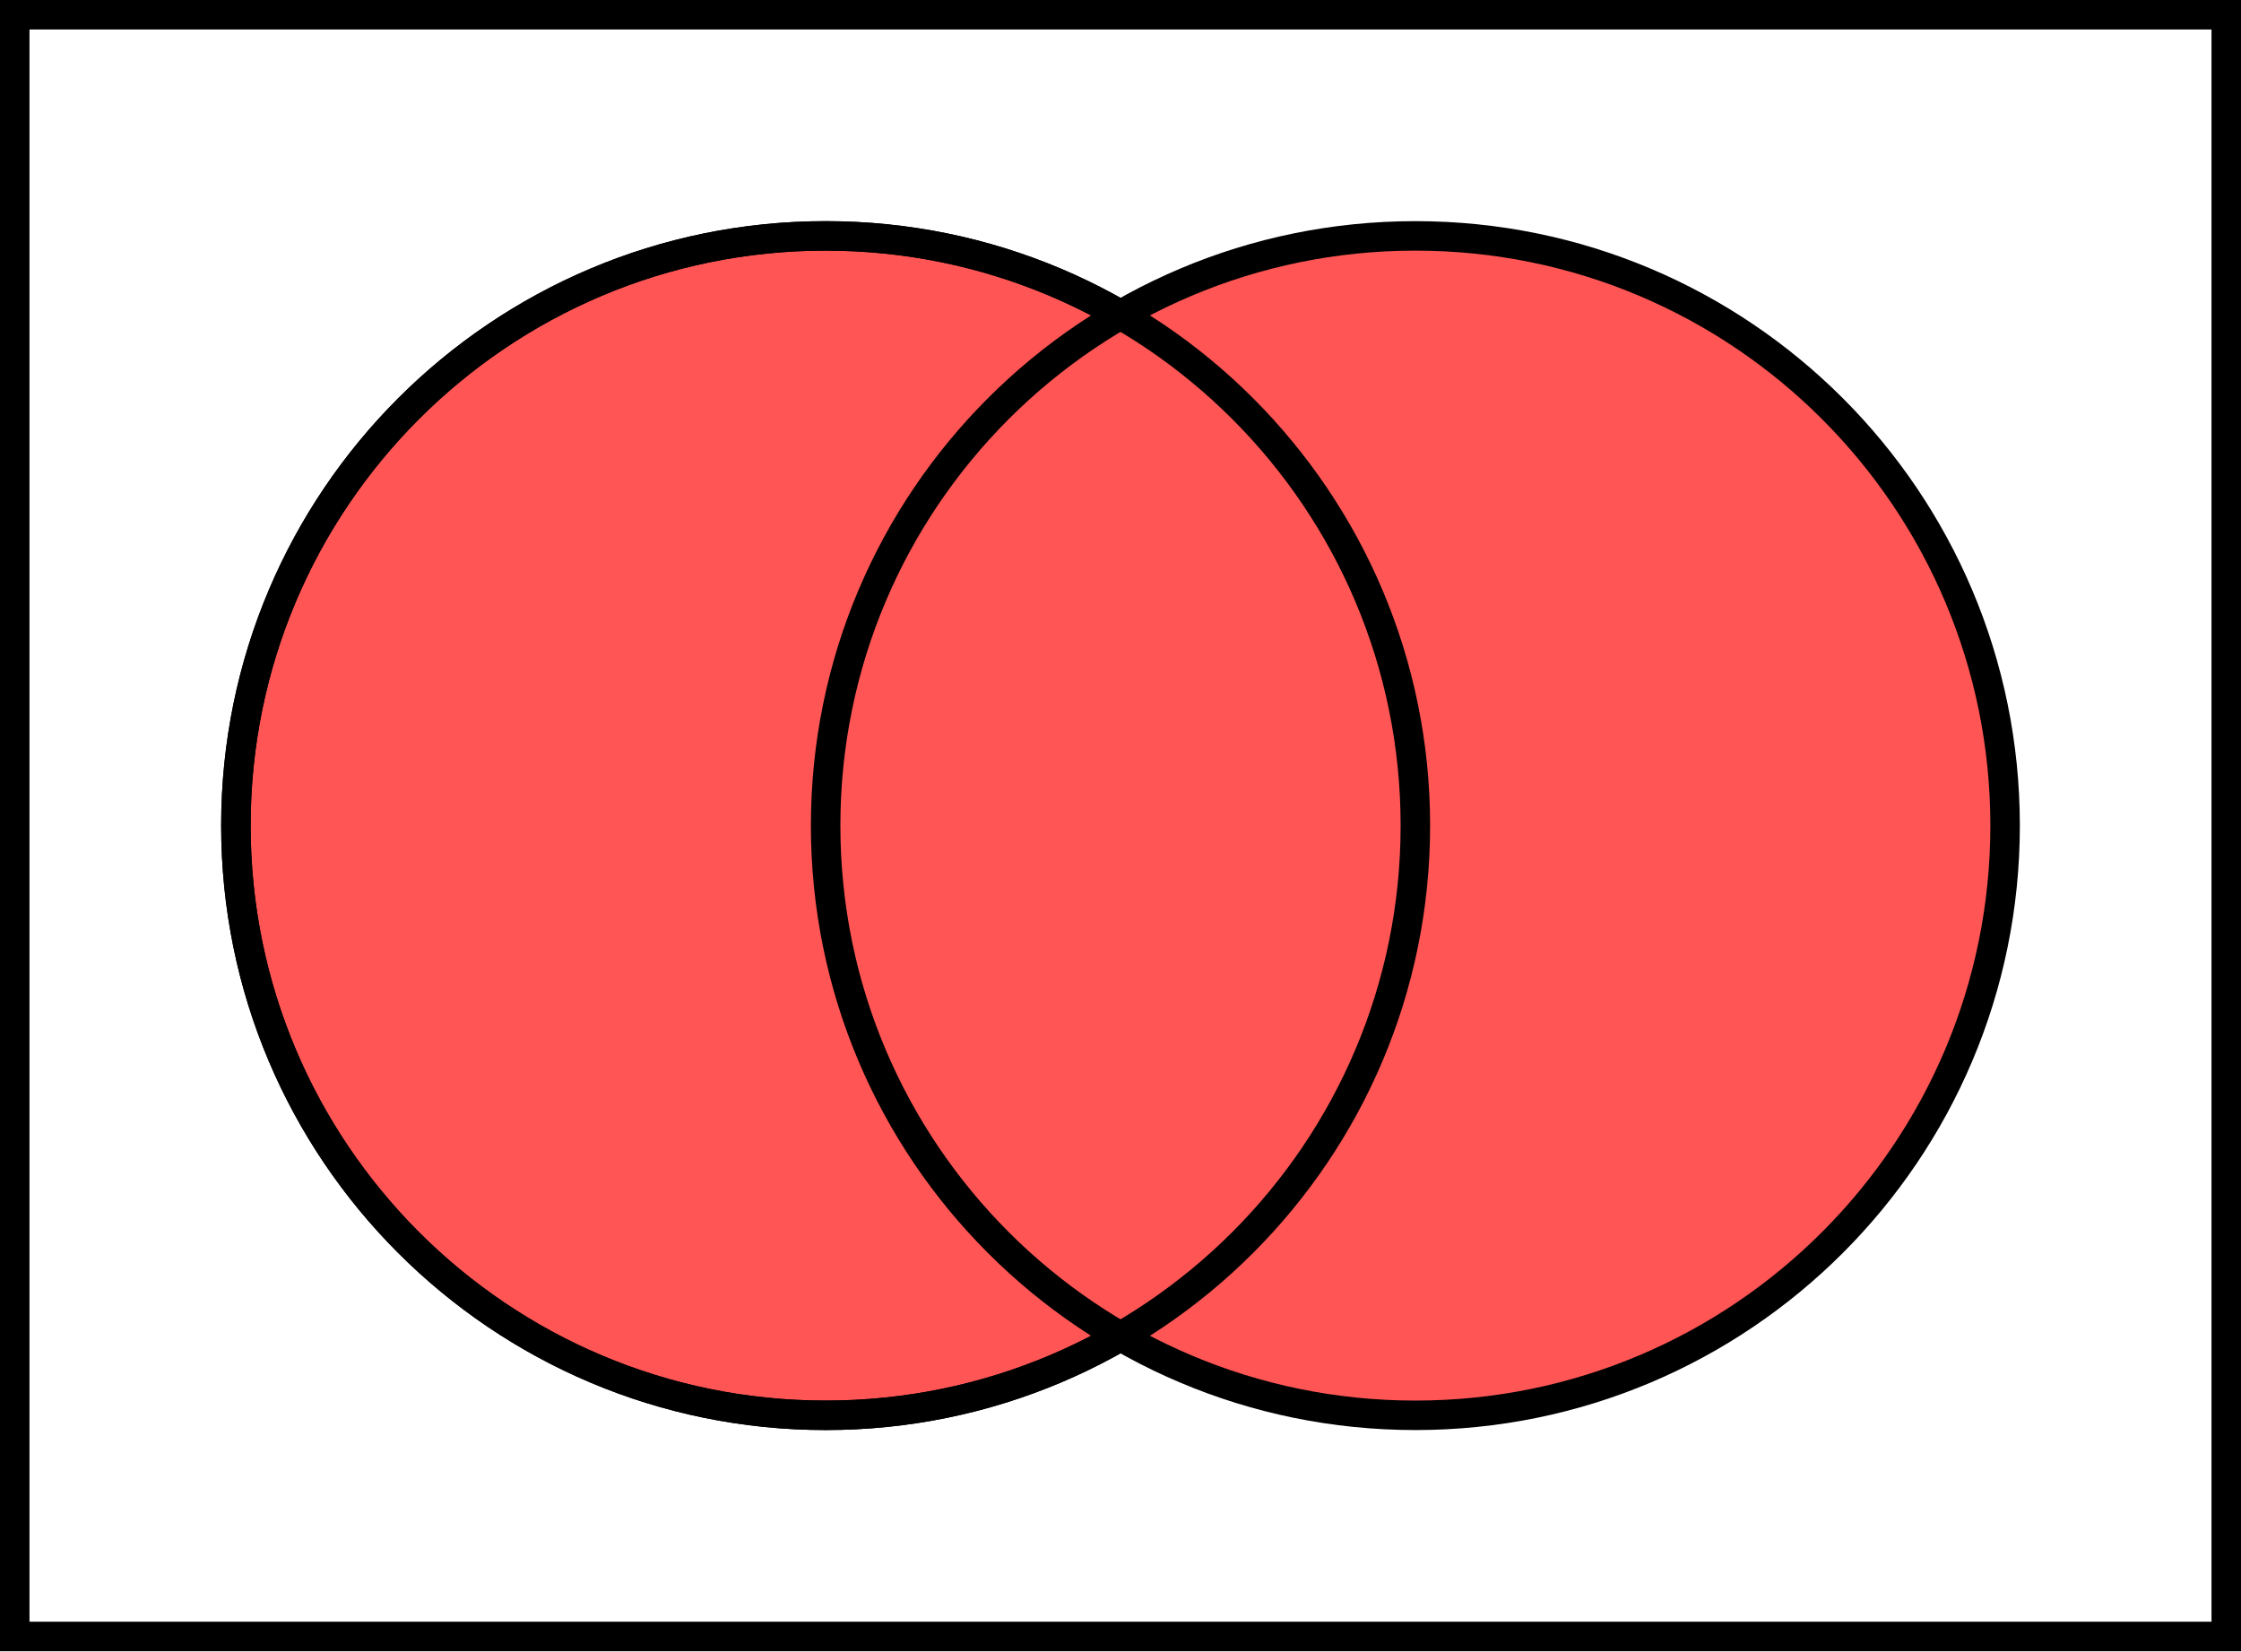
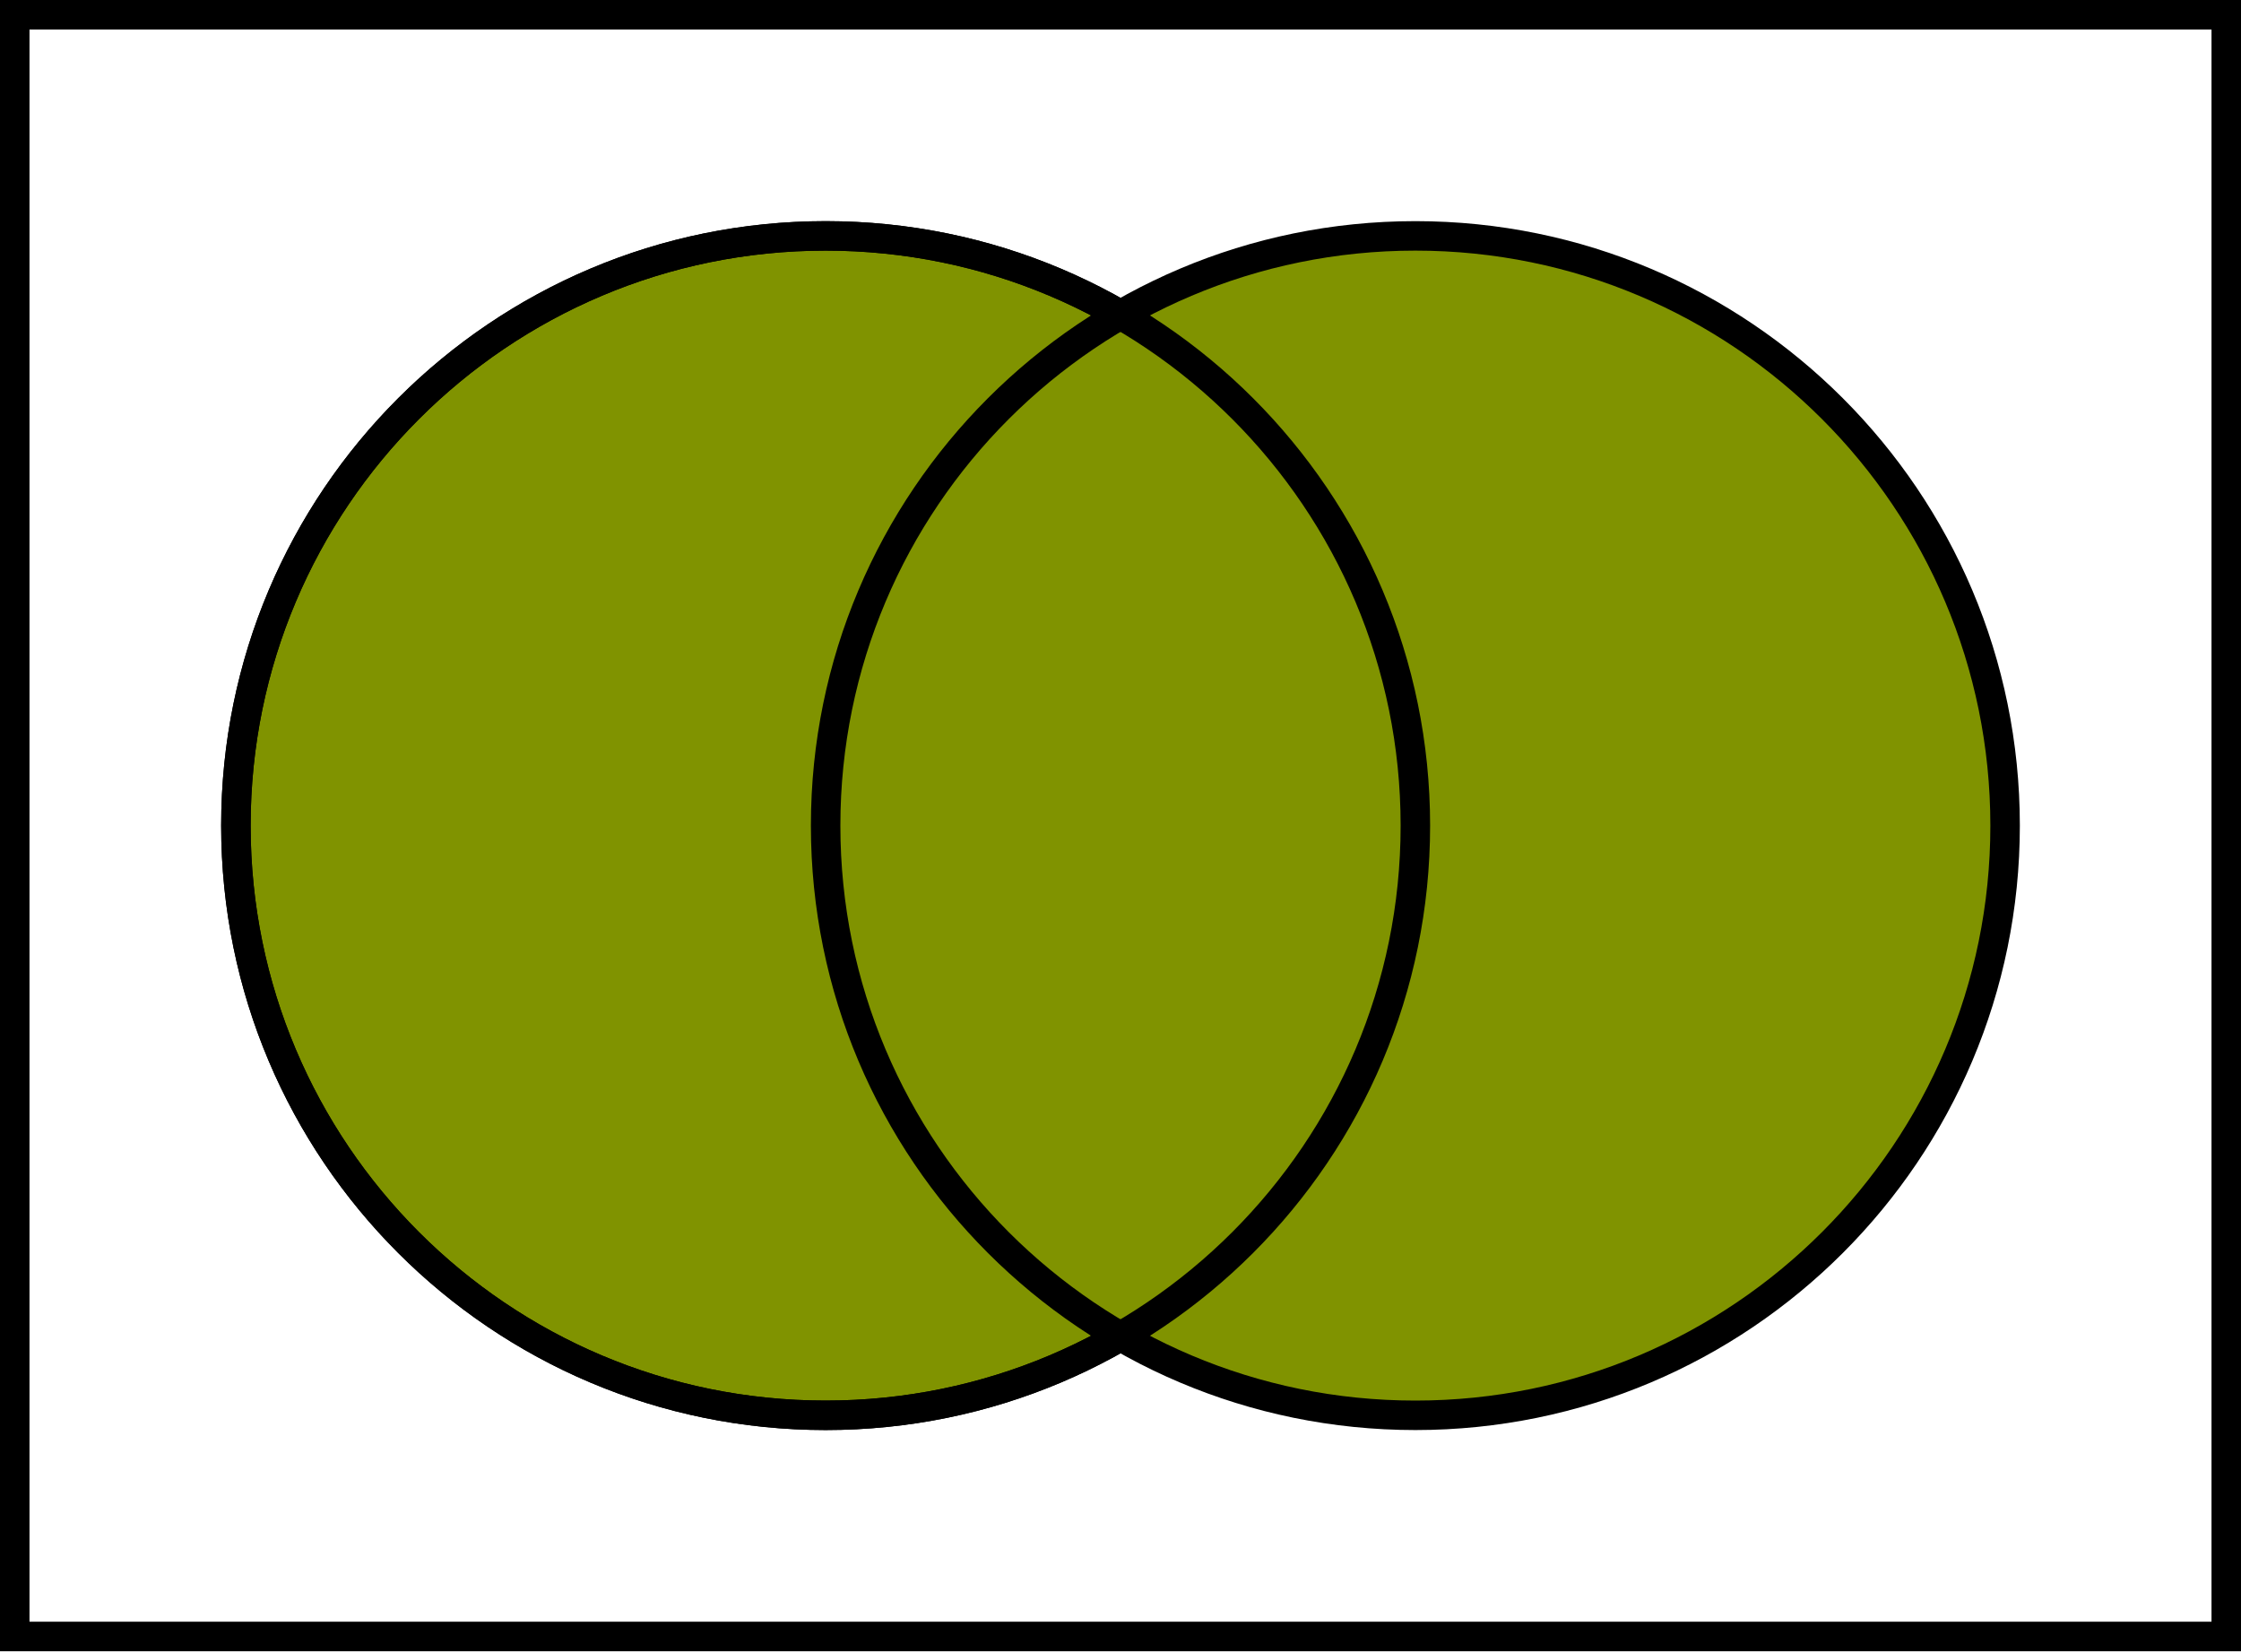
<svg xmlns="http://www.w3.org/2000/svg" height="280" width="380" stroke="#000" stroke-width="5">
  <rect x="2.5" y="2.5" width="375" height="275" fill="#fff" />
-   <circle cx="140" cy="140" r="100" fill="#f55" />
-   <circle cx="240" cy="140" r="100" fill="#f55" />
+   <circle cx="140" cy="140" r="100" fill="#809300" />
+   <circle cx="240" cy="140" r="100" fill="#809300" />
  <circle cx="140" cy="140" r="100" fill="none" />
</svg>
